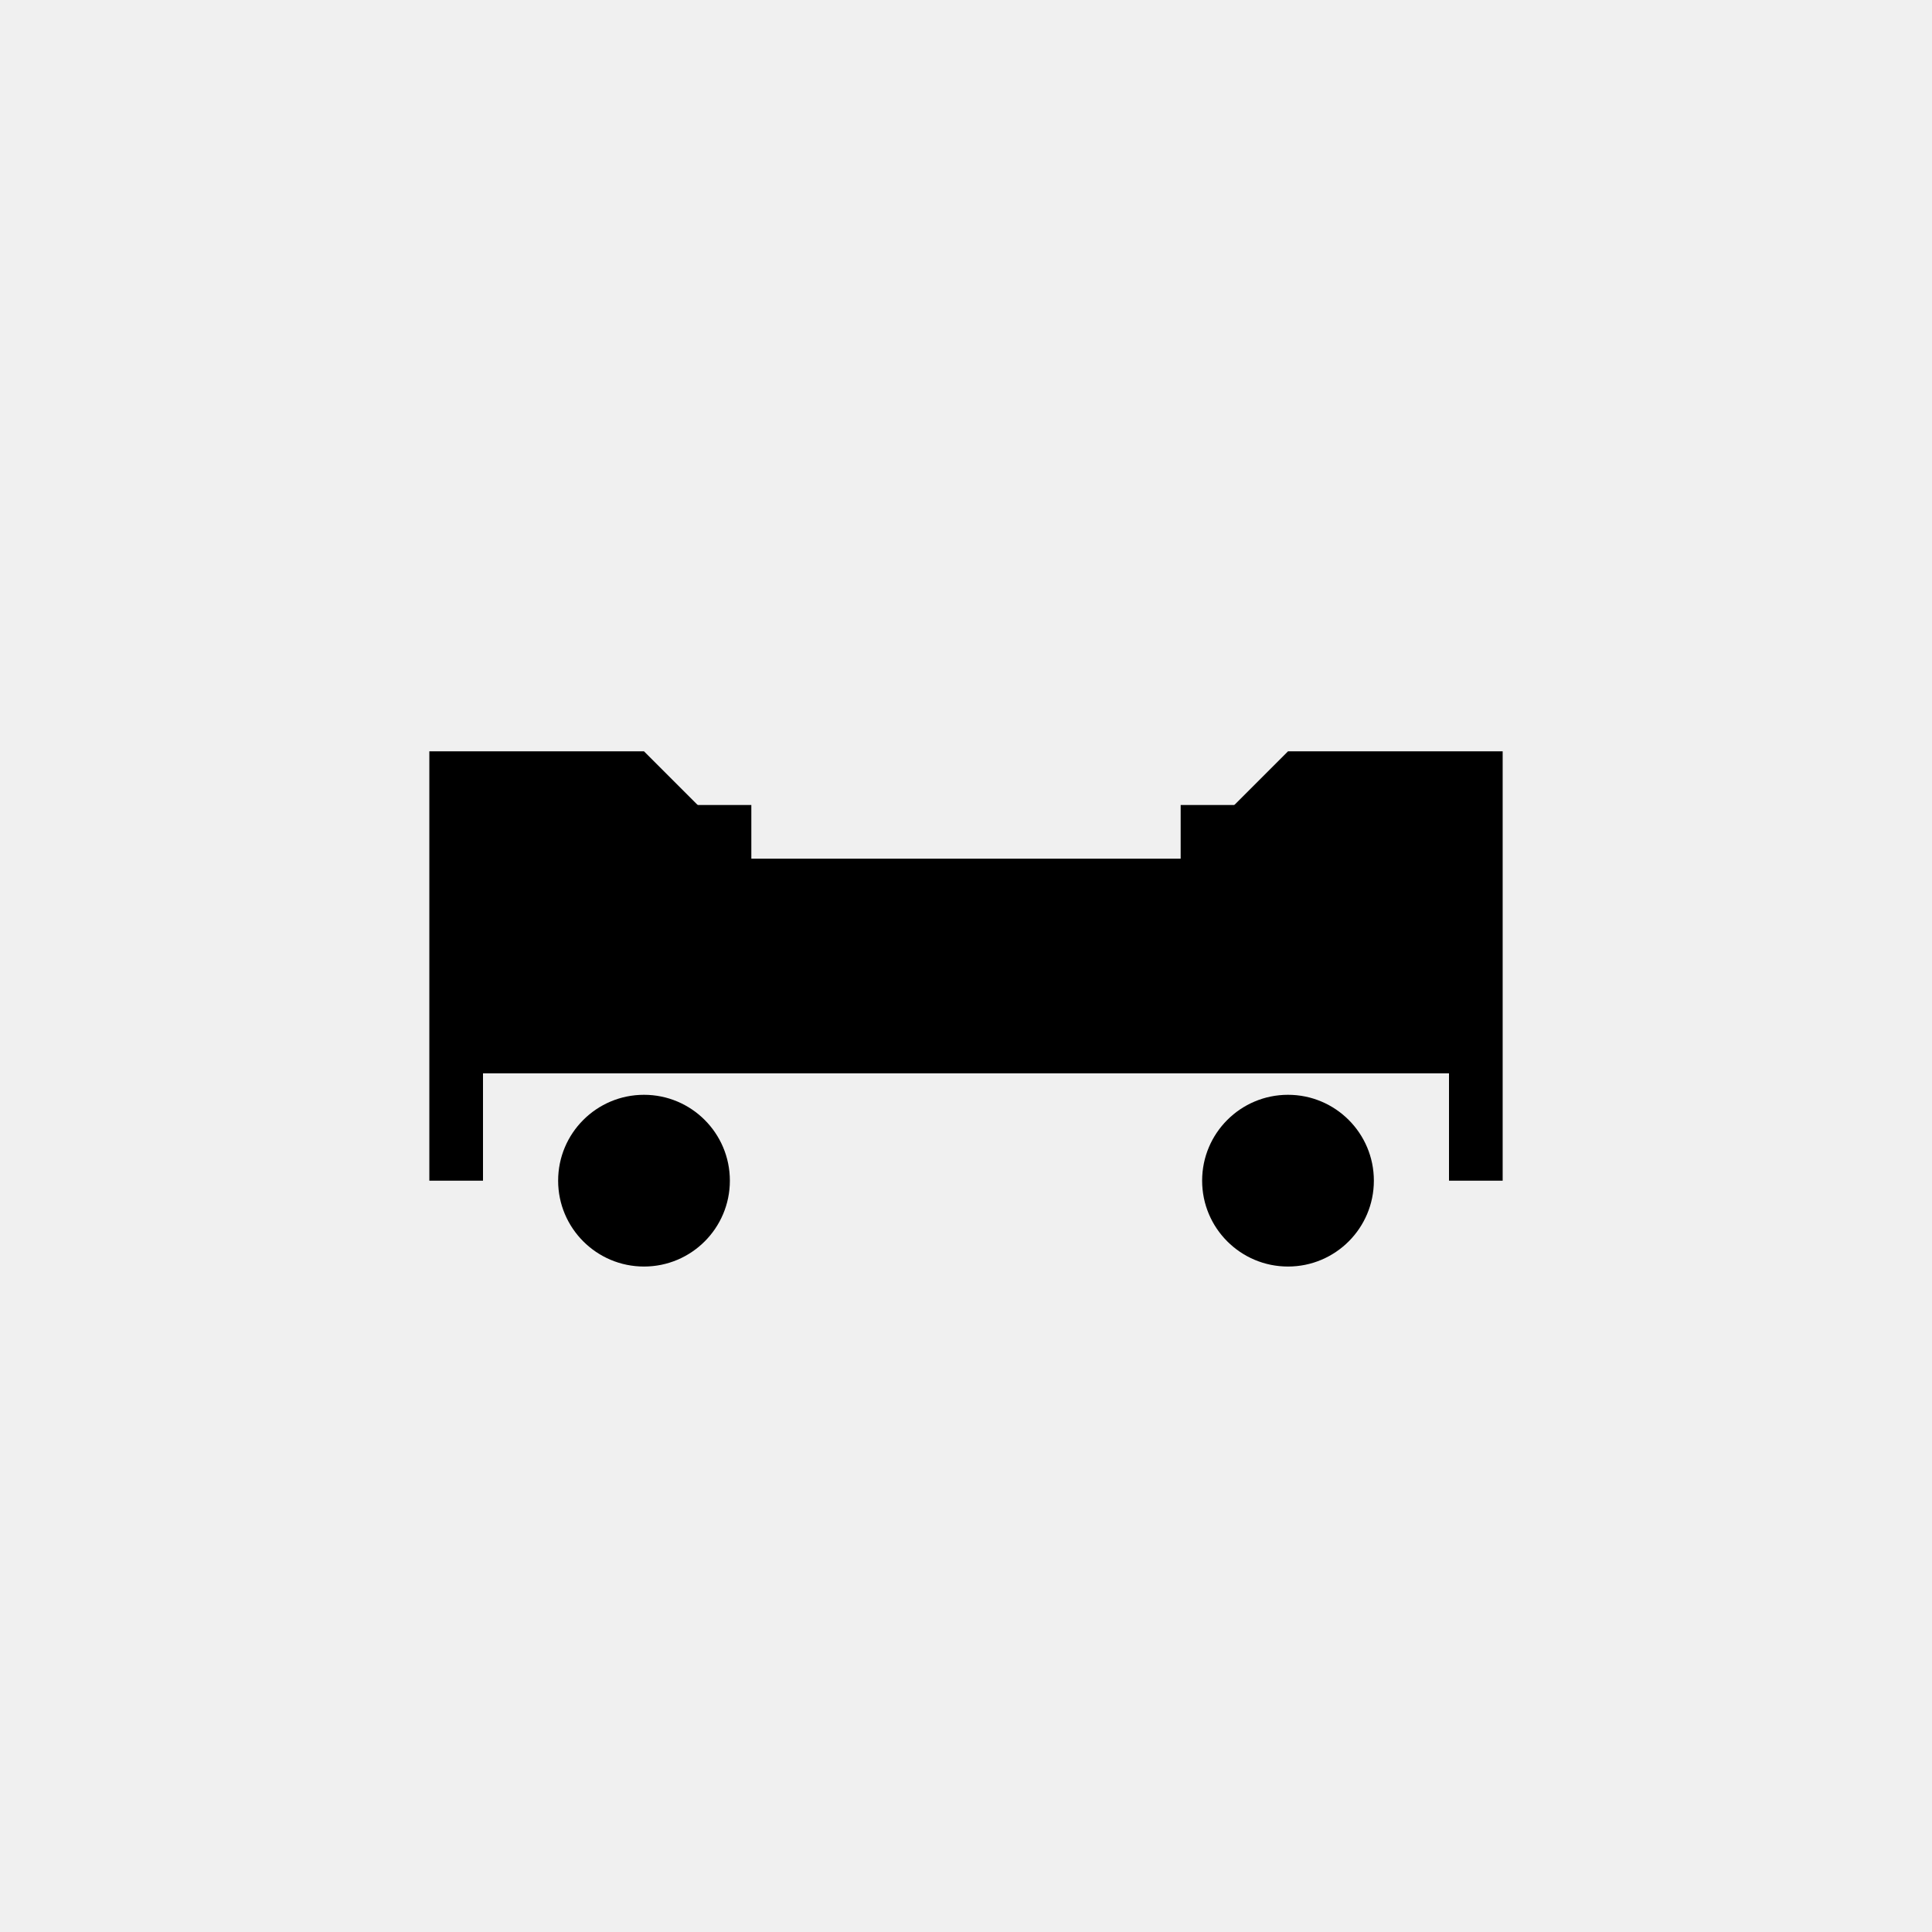
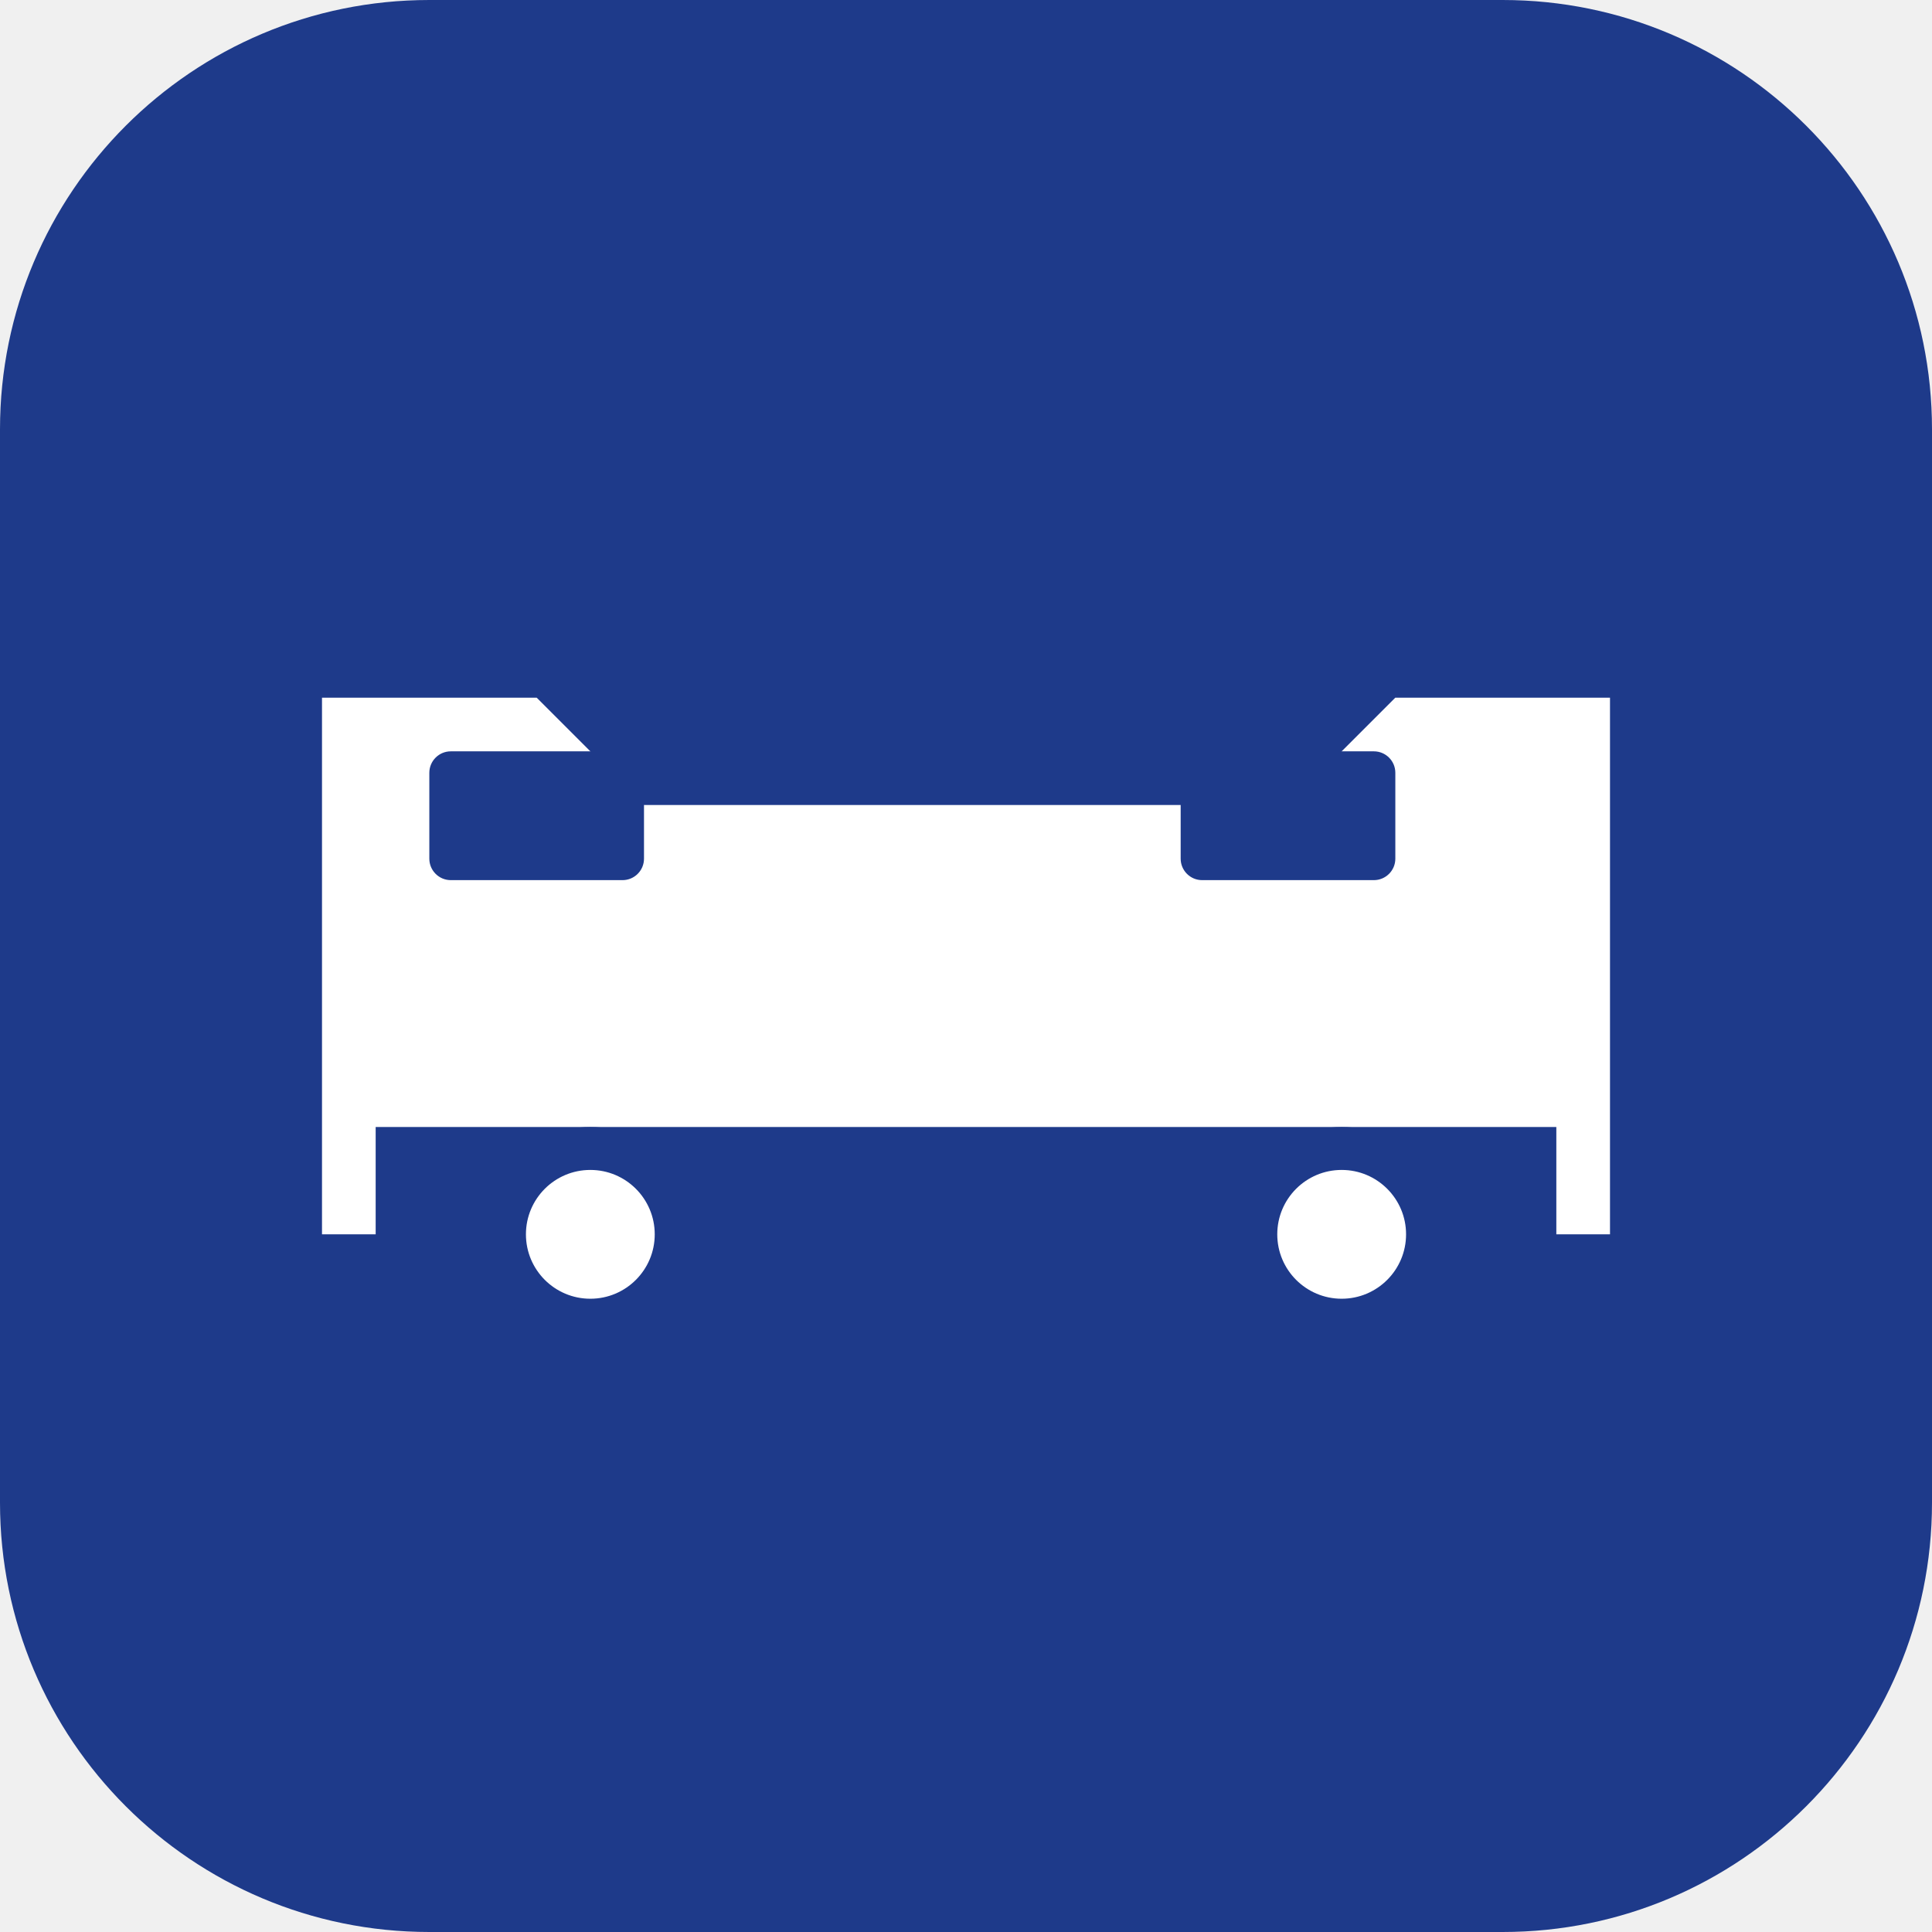
<svg xmlns="http://www.w3.org/2000/svg" width="180" height="180" viewBox="0 0 180 180" fill="none">
-   <style>
-     @media (prefers-color-scheme: light) {
-       .background { fill: #1e3a8a; }
-       .foreground { fill: white; }
-     }
-     @media (prefers-color-scheme: dark) {
-       .background { fill: #1e3a8a; }
-       .foreground { fill: white; }
-     }
-   </style>
-   <rect class="background" width="180" height="180" rx="37" />
+   <rect width="180" height="180" rx="40" fill="#1e3a8a" />
  <g transform="translate(90, 90)">
-     <path class="foreground" d="M-50 -20 L-30 -20 L-20 -10 L20 -10 L30 -20 L50 -20 L50 20 L45 20 L45 10 L-45 10 L-45 20 L-50 20 Z" stroke="none" fill="currentColor" />
-     <circle class="foreground" cx="-30" cy="20" r="8" fill="currentColor" />
-     <circle class="foreground" cx="30" cy="20" r="8" fill="currentColor" />
-     <rect class="foreground" x="-40" y="-15" width="20" height="10" fill="currentColor" />
-     <rect class="foreground" x="20" y="-15" width="20" height="10" fill="currentColor" />
+     <path d="M-60 -25 L-40 -25 L-30 -15 L30 -15 L40 -25 L60 -25 L60 25 L55 25 L55 15 L-55 15 L-55 25 L-60 25 Z" fill="white" />
+     <rect x="-50" y="-20" width="20" height="12" fill="#1e3a8a" rx="2" />
+     <rect x="20" y="-20" width="20" height="12" fill="#1e3a8a" rx="2" />
+     <circle cx="-35" cy="25" r="10" fill="#1e3a8a" />
+     <circle cx="-35" cy="25" r="6" fill="white" />
+     <circle cx="35" cy="25" r="10" fill="#1e3a8a" />
+     <circle cx="35" cy="25" r="6" fill="white" />
  </g>
</svg>
